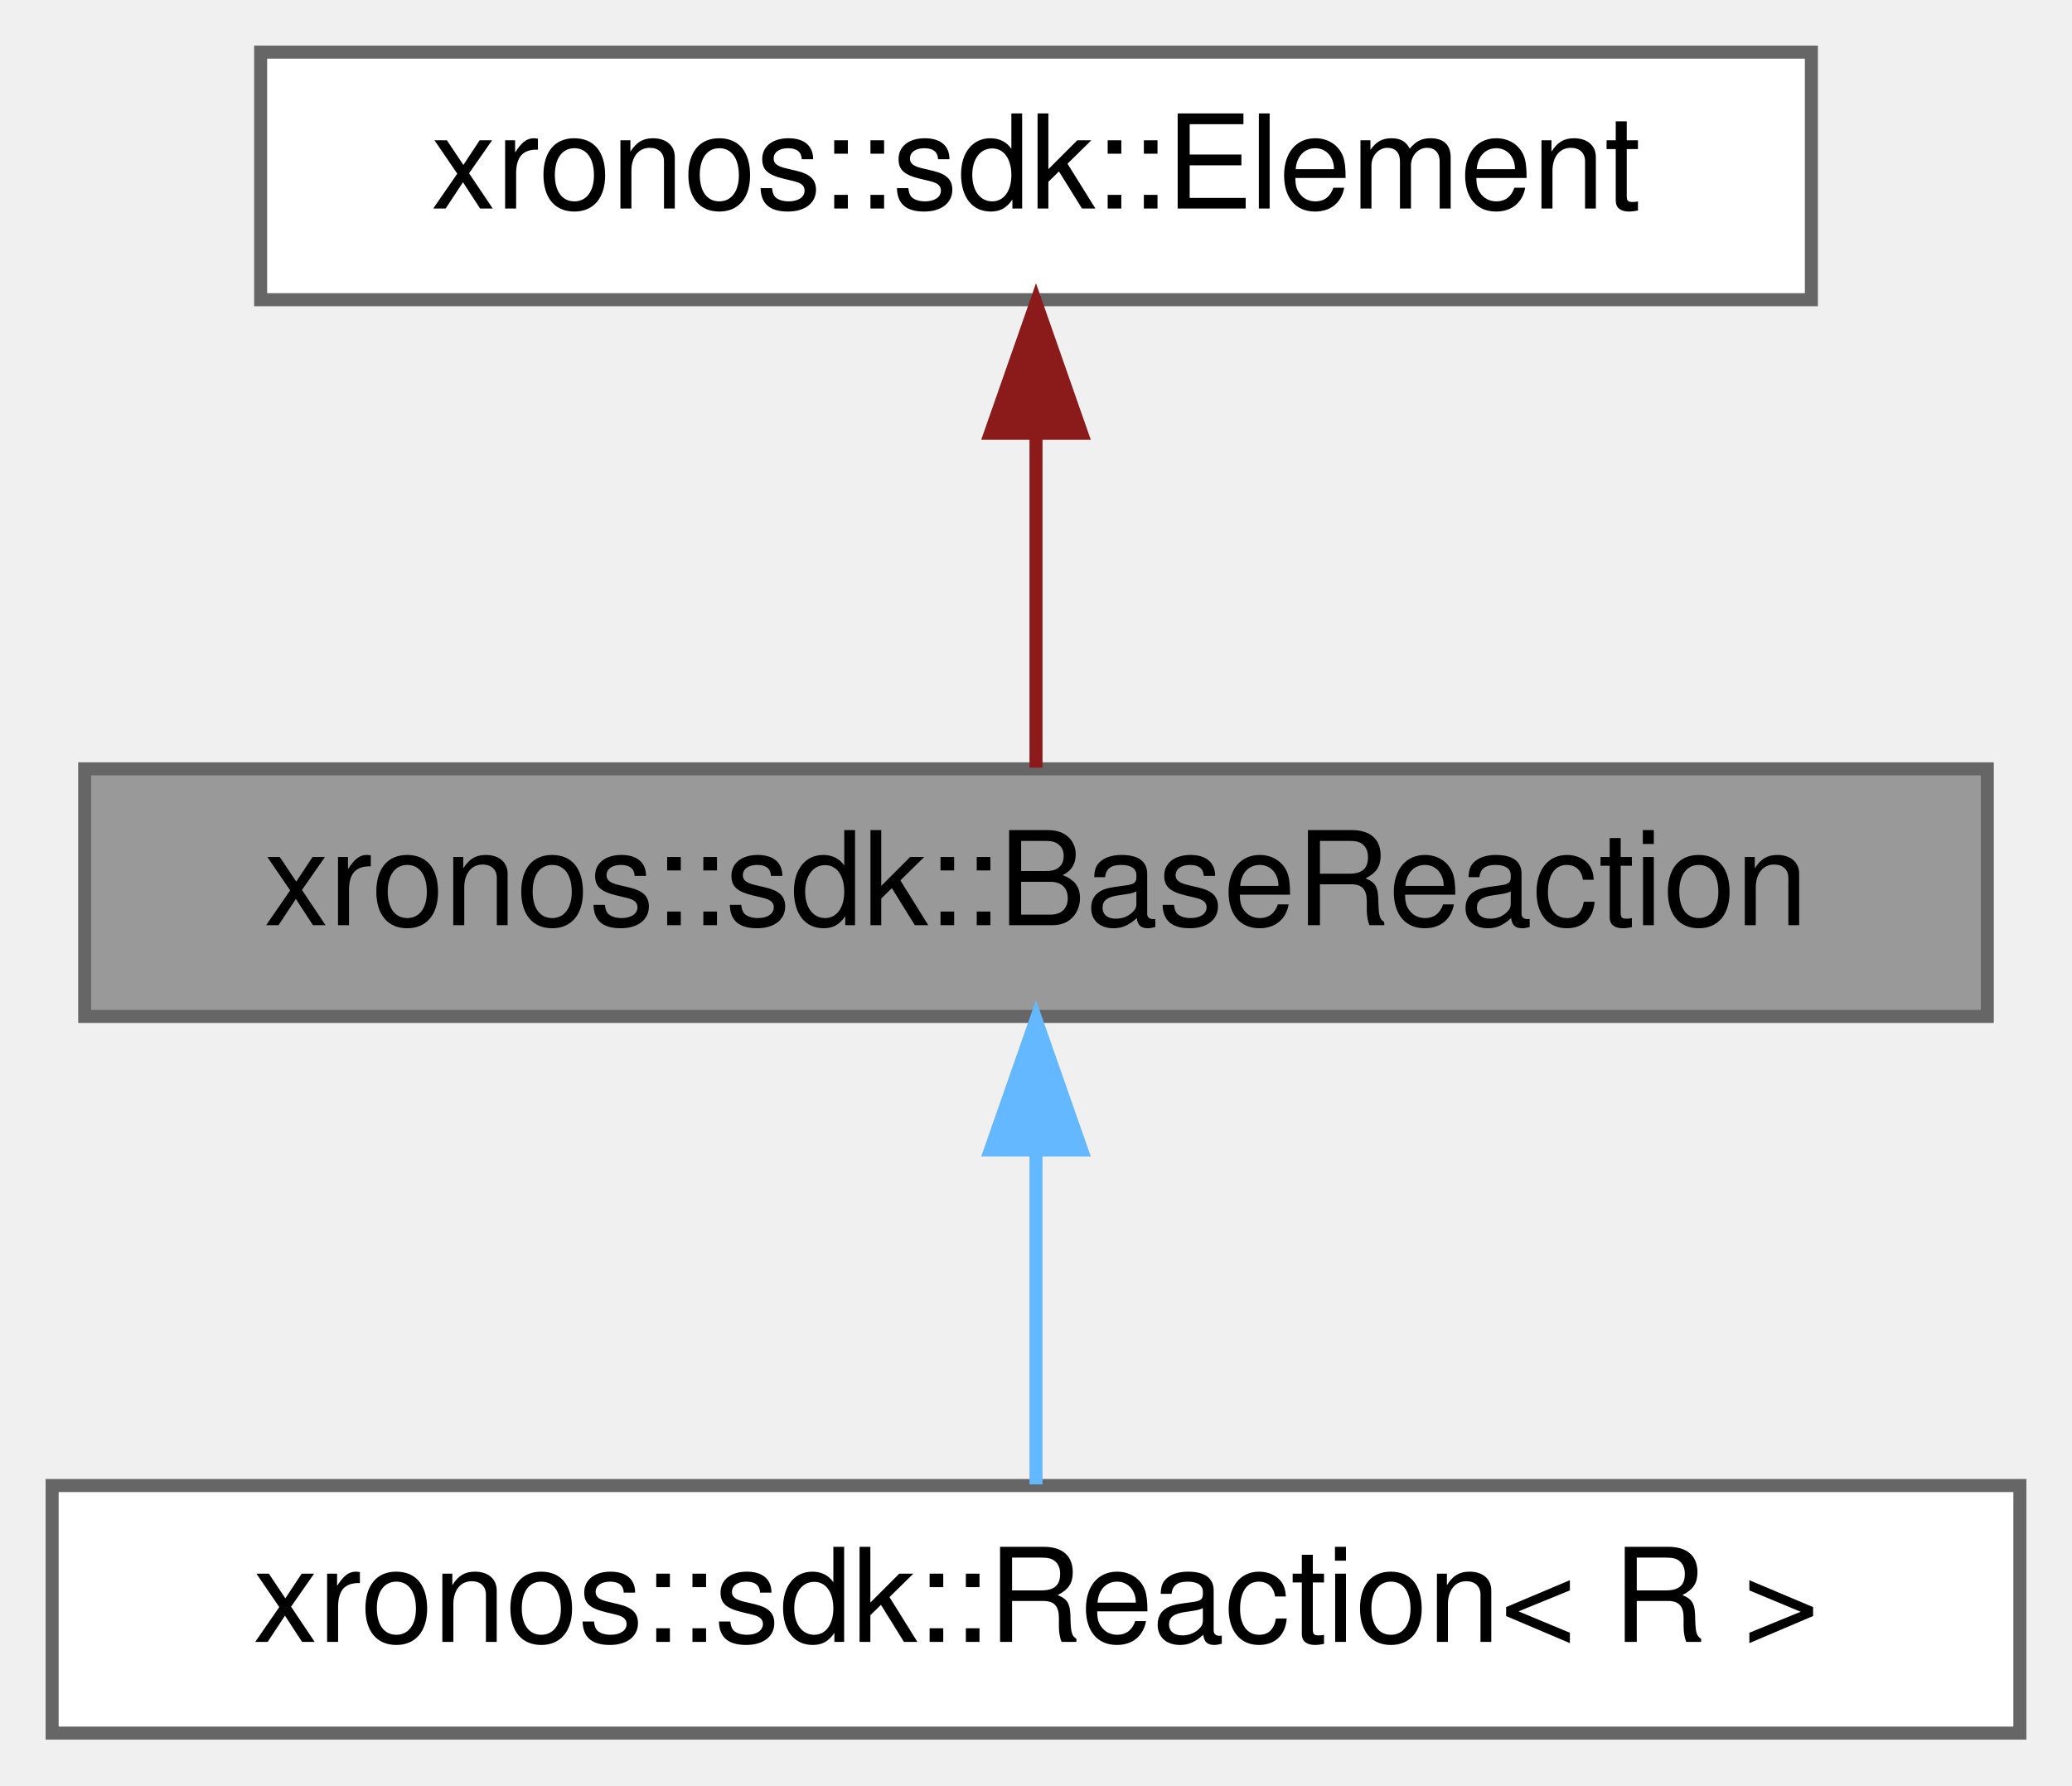
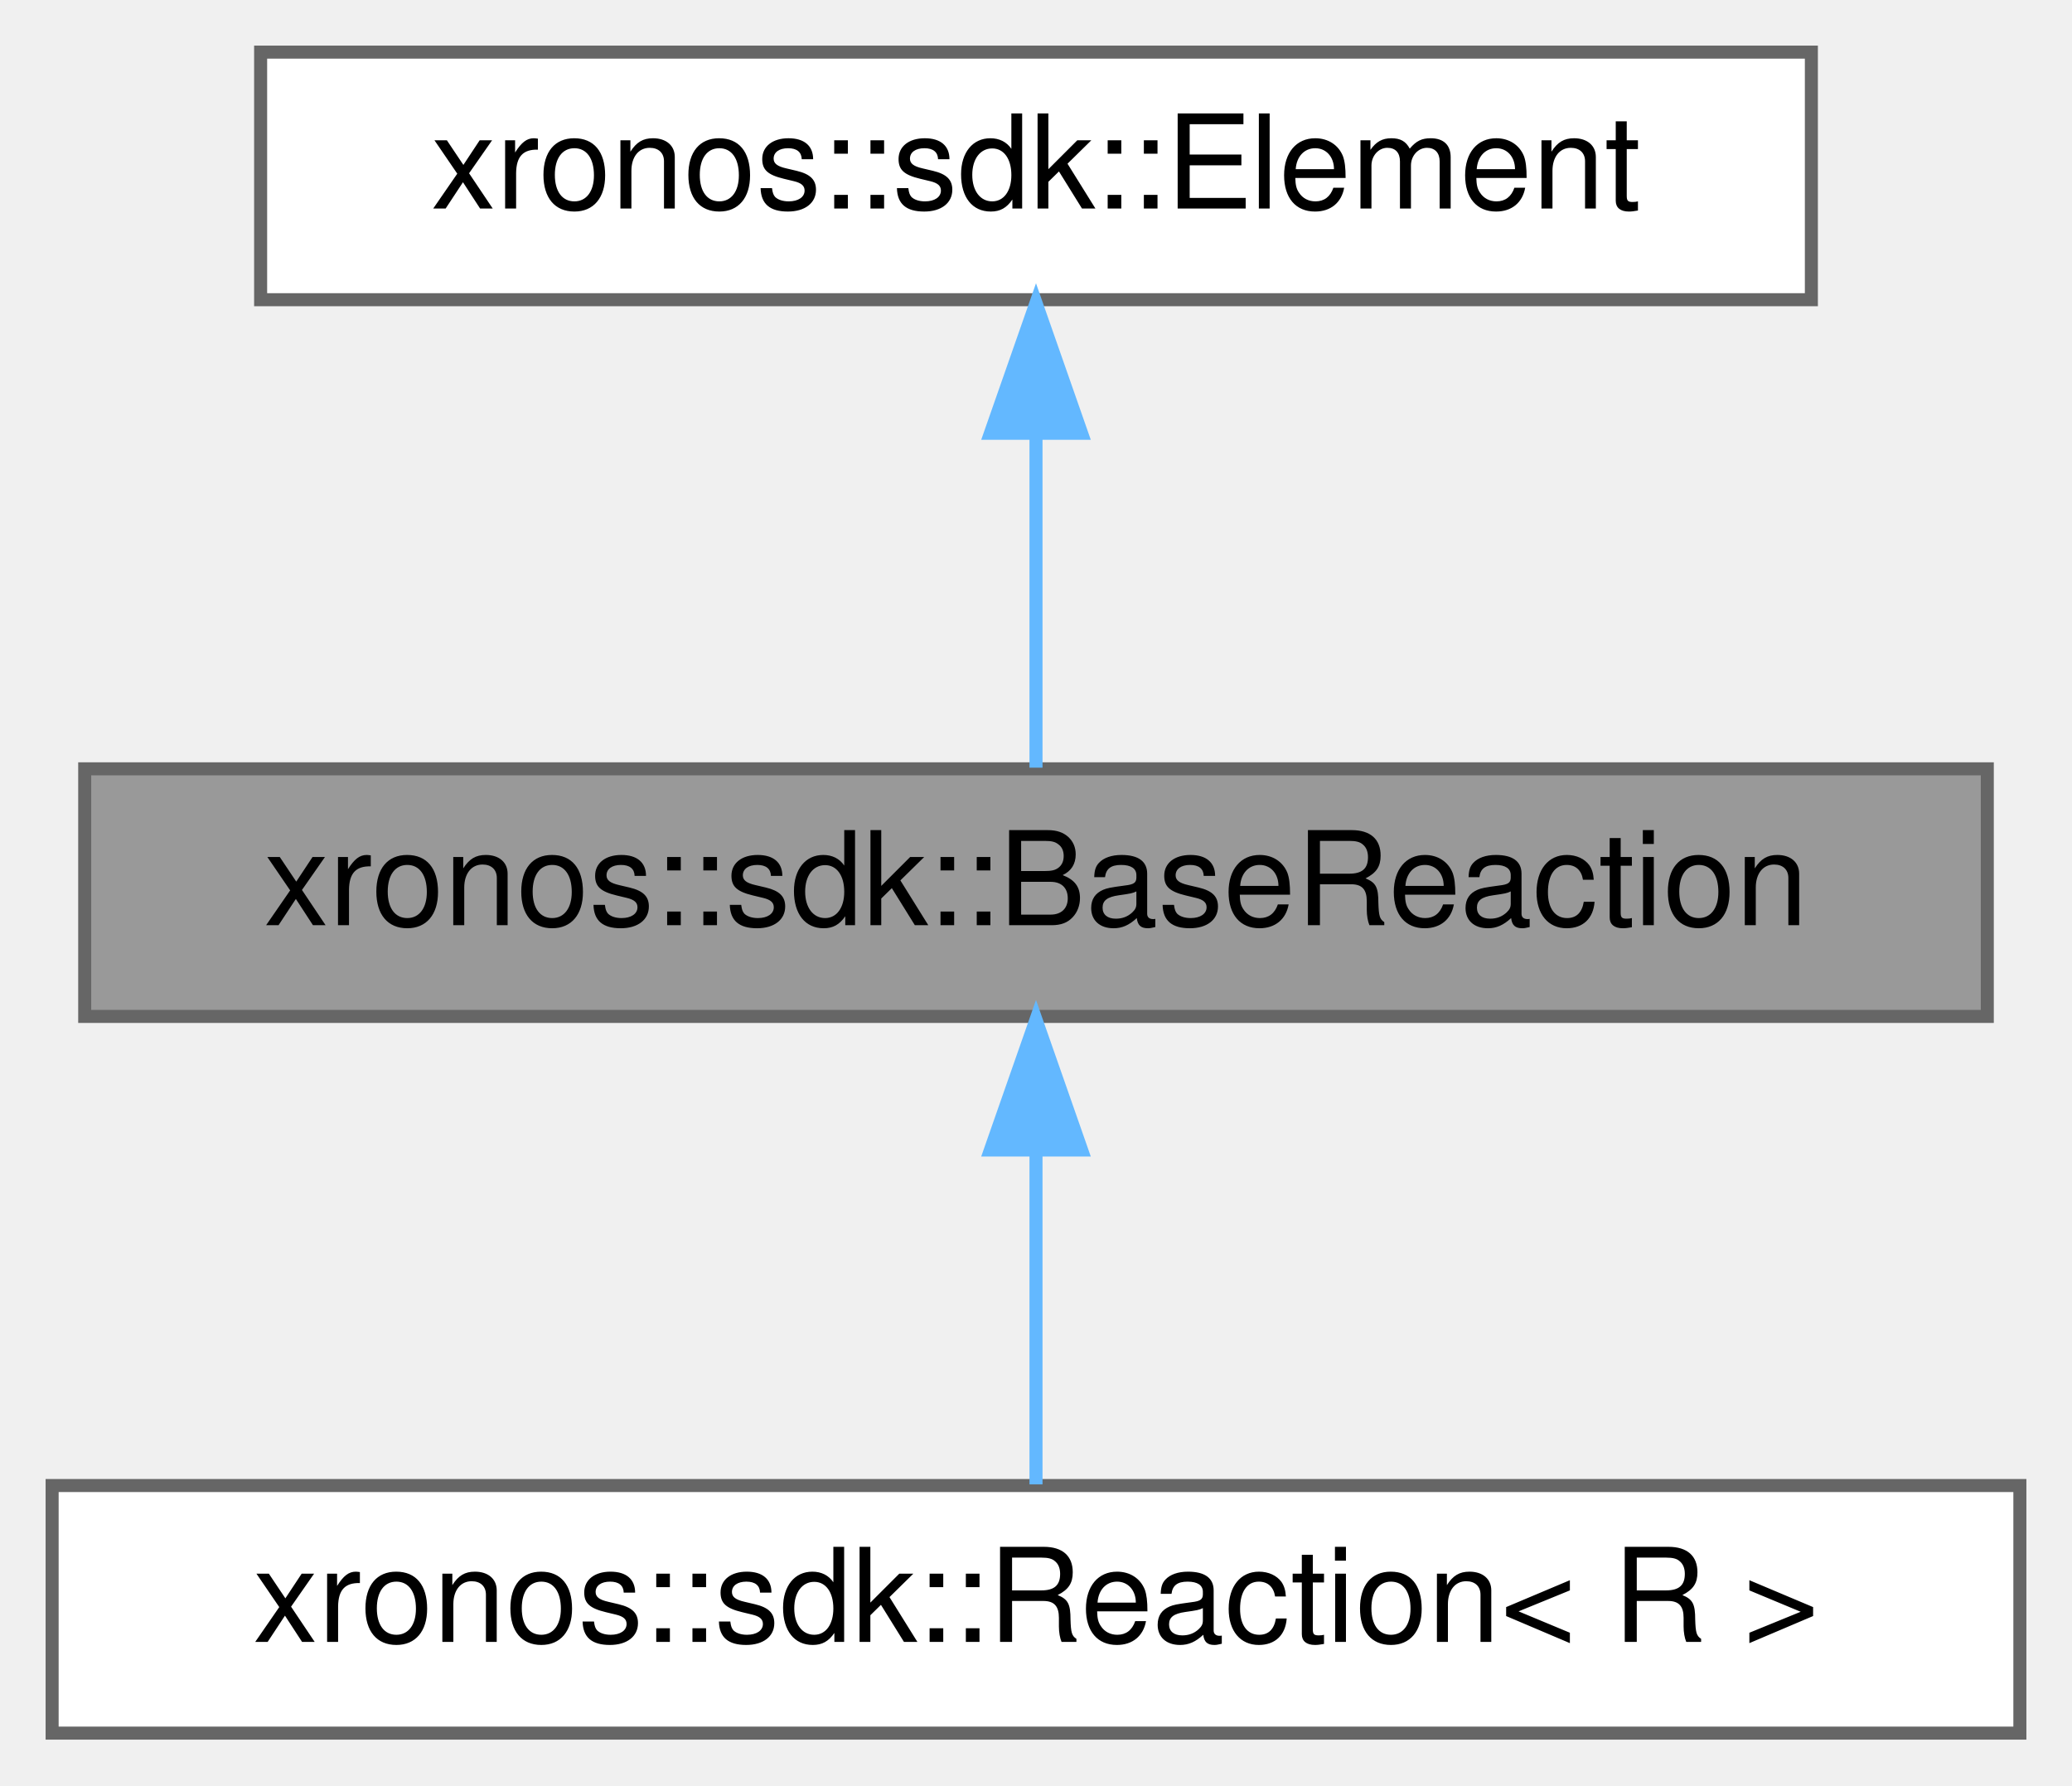
<svg xmlns="http://www.w3.org/2000/svg" xmlns:xlink="http://www.w3.org/1999/xlink" width="159pt" height="137pt" viewBox="0.00 0.00 159.00 137.00">
  <g id="graph0" class="graph" transform="scale(1 1) rotate(0) translate(4 133)">
    <g id="Node000001" class="node">
      <g id="a_Node000001">
        <a xlink:title="Non-template base class for reactions.">
          <polygon fill="#999999" stroke="#666666" points="148.5,-74 2.5,-74 2.5,-55 148.5,-55 148.5,-74" />
          <text text-anchor="middle" x="75.5" y="-62" font-family="Helvetica,sans-Serif" font-size="10.00">xronos::sdk::BaseReaction</text>
        </a>
      </g>
    </g>
    <g id="Node000003" class="node">
      <g id="a_Node000003">
        <a xlink:href="classxronos_1_1sdk_1_1Reaction.html" target="_top" xlink:title="Reaction base class that is intended to be inherited by application code.">
          <polygon fill="white" stroke="#666666" points="151,-19 0,-19 0,0 151,0 151,-19" />
          <text text-anchor="middle" x="75.5" y="-7" font-family="Helvetica,sans-Serif" font-size="10.00">xronos::sdk::Reaction&lt; R &gt;</text>
        </a>
      </g>
    </g>
    <g id="edge2_Node000001_Node000003" class="edge">
      <g id="a_edge2_Node000001_Node000003">
        <a xlink:title=" ">
          <path fill="none" stroke="#63b8ff" d="M75.5,-44.66C75.5,-35.93 75.5,-25.99 75.5,-19.09" />
          <polygon fill="#63b8ff" stroke="#63b8ff" points="72,-44.75 75.5,-54.75 79,-44.75 72,-44.75" />
        </a>
      </g>
    </g>
    <g id="Node000002" class="node">
      <g id="a_Node000002">
        <a xlink:href="classxronos_1_1sdk_1_1Element.html" target="_top" xlink:title="Base class for all reactor elements.">
          <polygon fill="white" stroke="#666666" points="135,-129 16,-129 16,-110 135,-110 135,-129" />
          <text text-anchor="middle" x="75.5" y="-117" font-family="Helvetica,sans-Serif" font-size="10.00">xronos::sdk::Element</text>
        </a>
      </g>
    </g>
    <g id="edge1_Node000001_Node000002" class="edge">
      <g id="a_edge1_Node000001_Node000002">
        <a xlink:title=" ">
-           <path fill="none" stroke="#8b1a1a" d="M75.5,-99.66C75.5,-90.93 75.5,-80.99 75.5,-74.09" />
-           <polygon fill="#8b1a1a" stroke="#8b1a1a" points="72,-99.75 75.5,-109.75 79,-99.75 72,-99.75" />
+           <path fill="none" stroke="#63b8ff" d="M75.5,-99.66C75.5,-90.93 75.5,-80.99 75.5,-74.09" />
+           <polygon fill="#63b8ff" stroke="#63b8ff" points="72,-99.75 75.5,-109.75 79,-99.75 72,-99.75" />
        </a>
      </g>
    </g>
  </g>
</svg>
